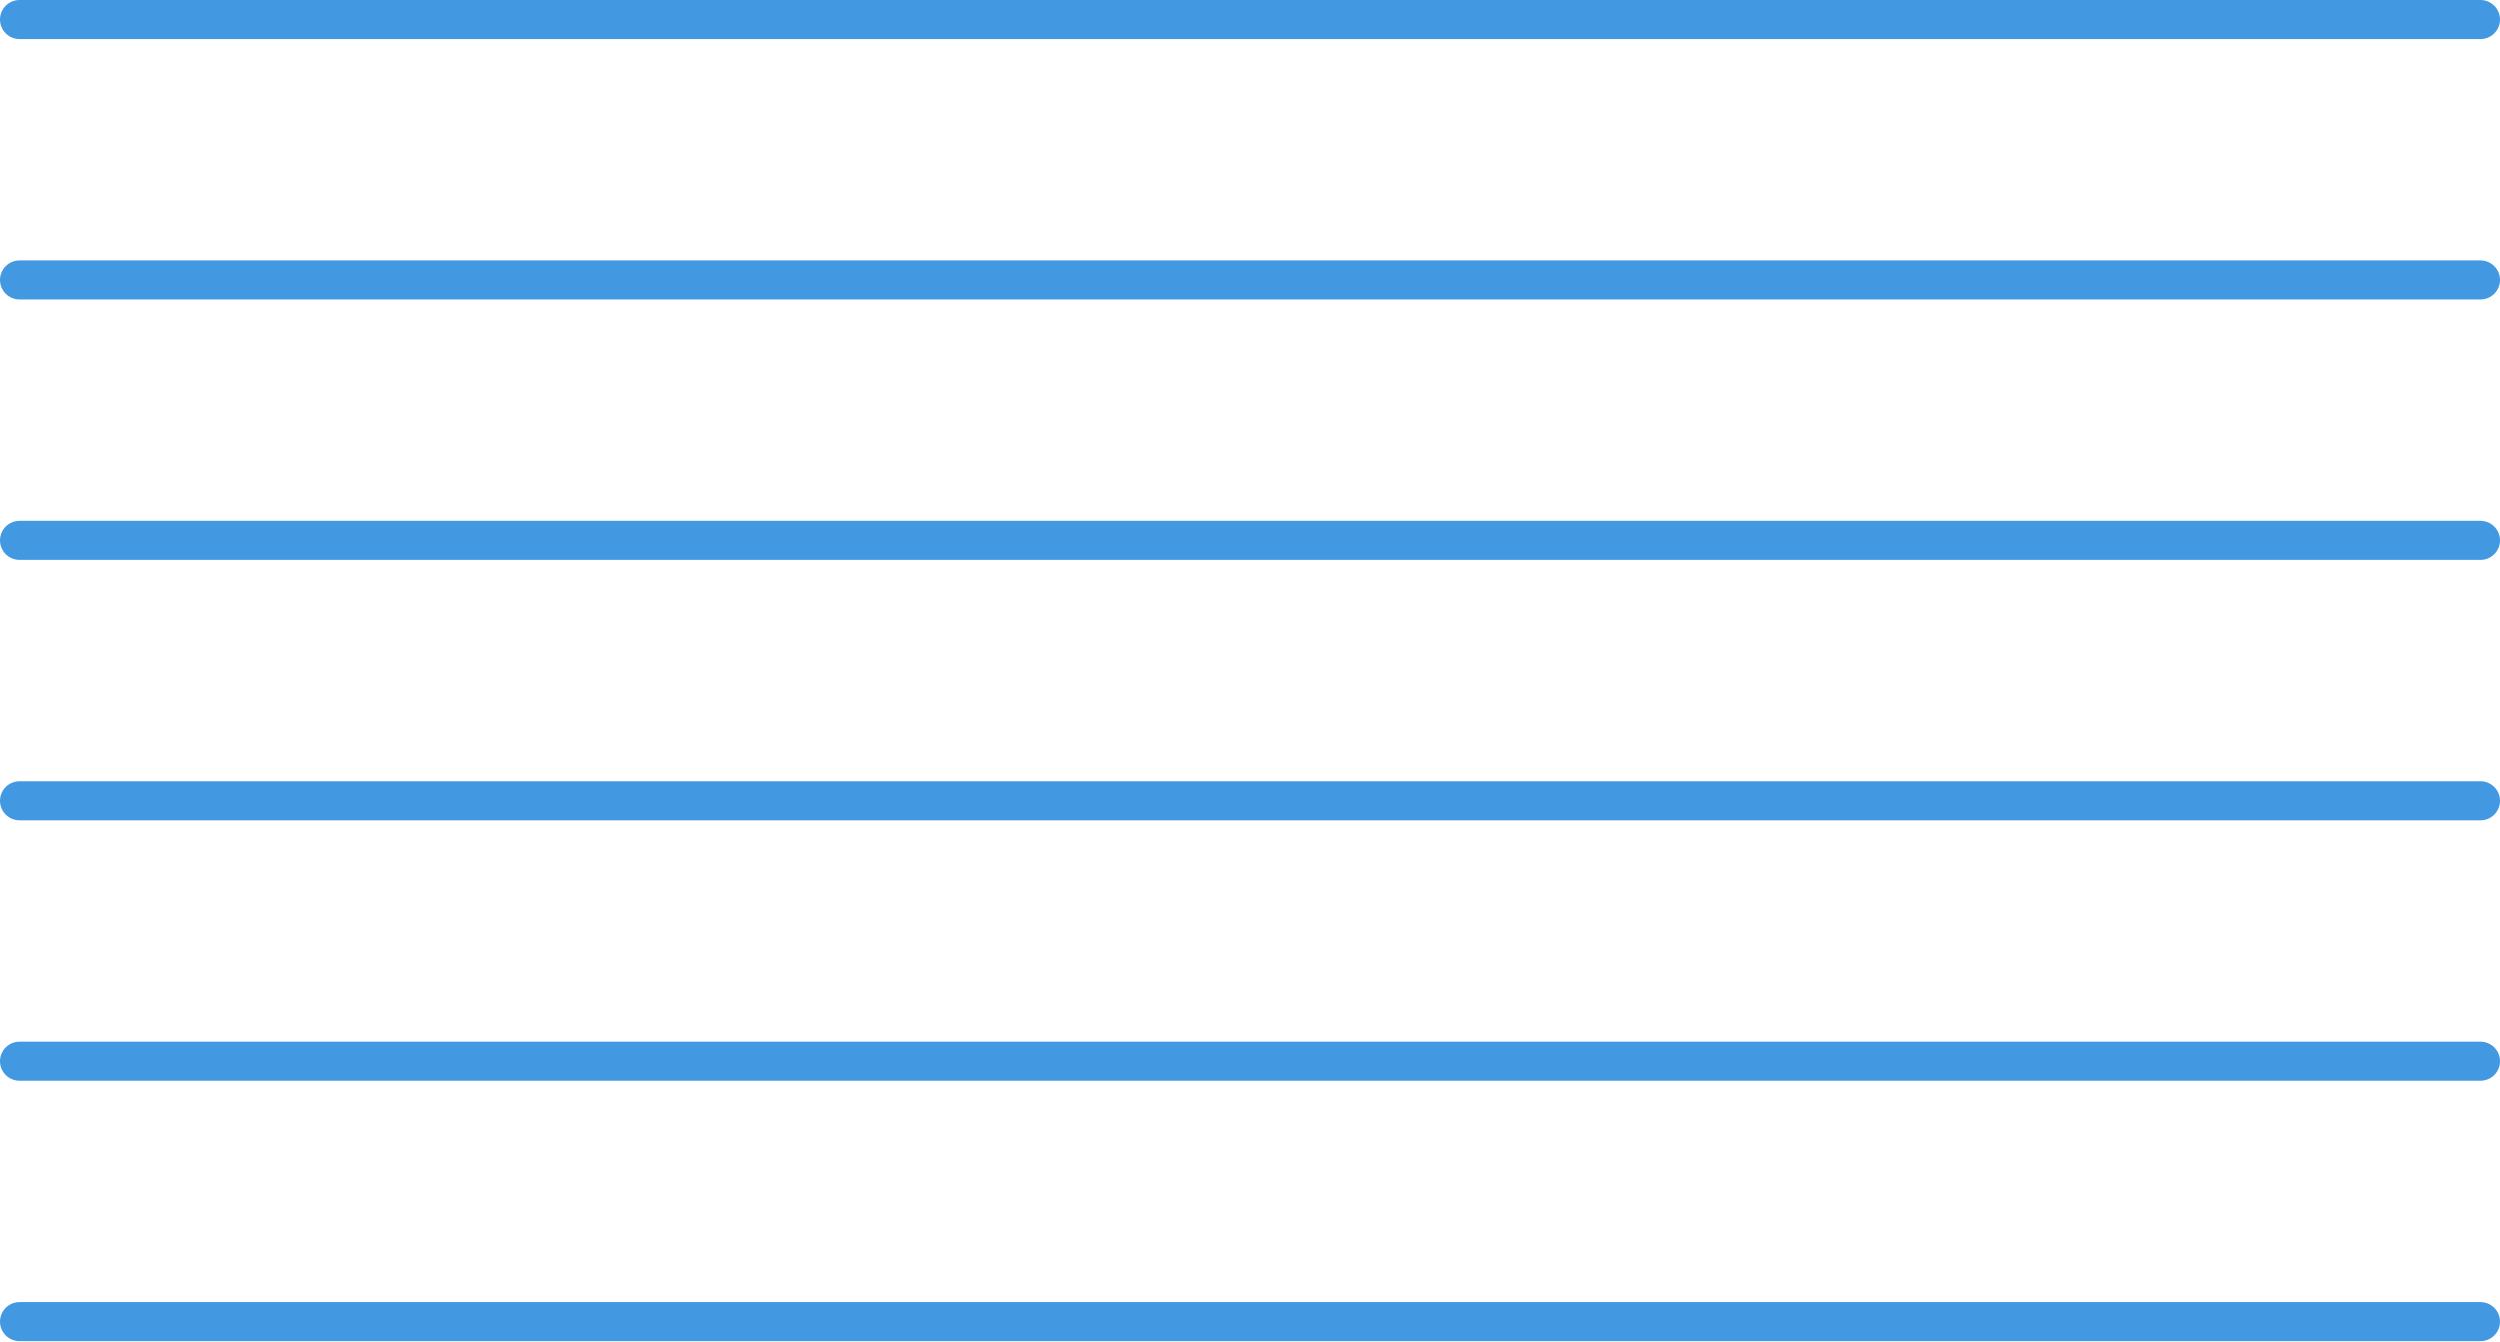
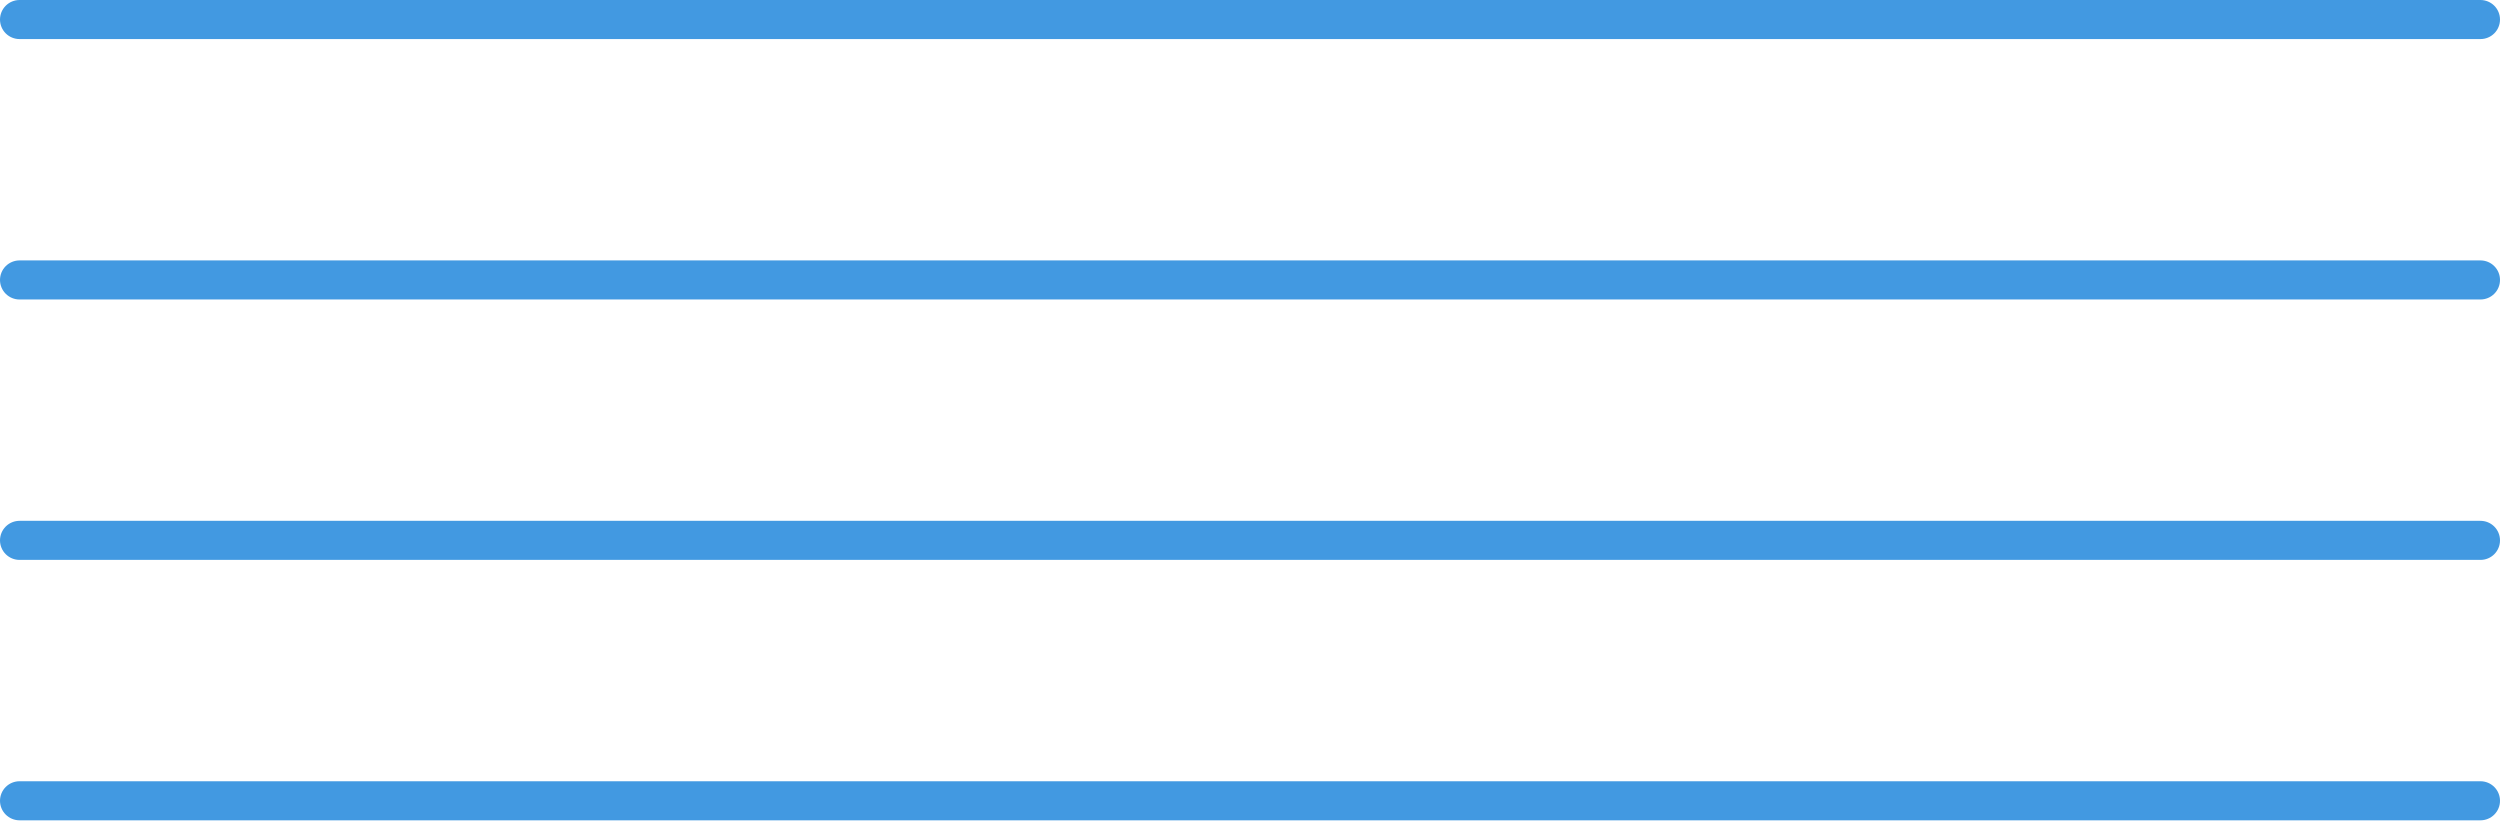
- <svg xmlns="http://www.w3.org/2000/svg" width="192" height="103">
+ <svg xmlns="http://www.w3.org/2000/svg" viewBox="0 0 192 63">
  <g data-name="Group 1" fill="none" stroke="#4299e1" stroke-linecap="round" stroke-width="3">
-     <path data-name="Line 1" d="M1.5 21.5h189" />
-     <path data-name="Line 2" d="M1.5 41.5h189" />
-     <path data-name="Line 3" d="M1.5 61.5h189" />
-     <path data-name="Line 4" d="M1.5 101.5h189" />
-     <path data-name="Line 5" d="M1.5 81.5h189" />
-     <path data-name="Line 6" d="M1.5 1.5h189" />
+     <path data-name="Line 1" d="M1.5 1.5h189" />
+     <path data-name="Line 2" d="M1.5 21.5h189" />
+     <path data-name="Line 3" d="M1.5 41.5h189" />
+     <path data-name="Line 5" d="M1.5 61.5h189" />
  </g>
</svg>
